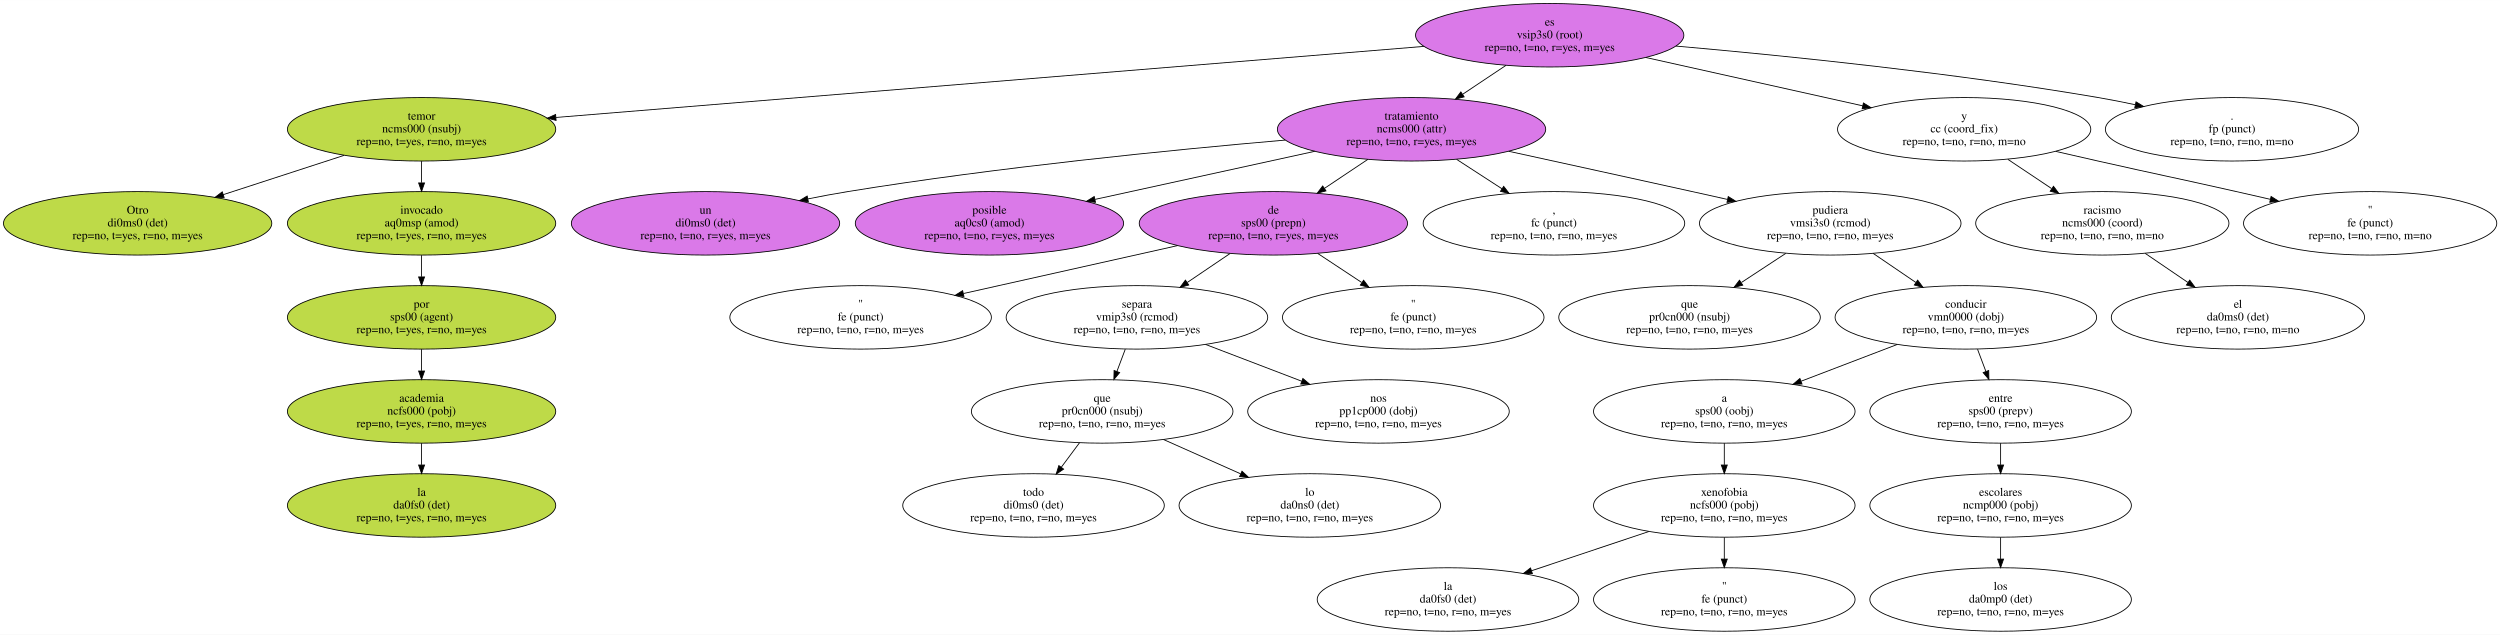
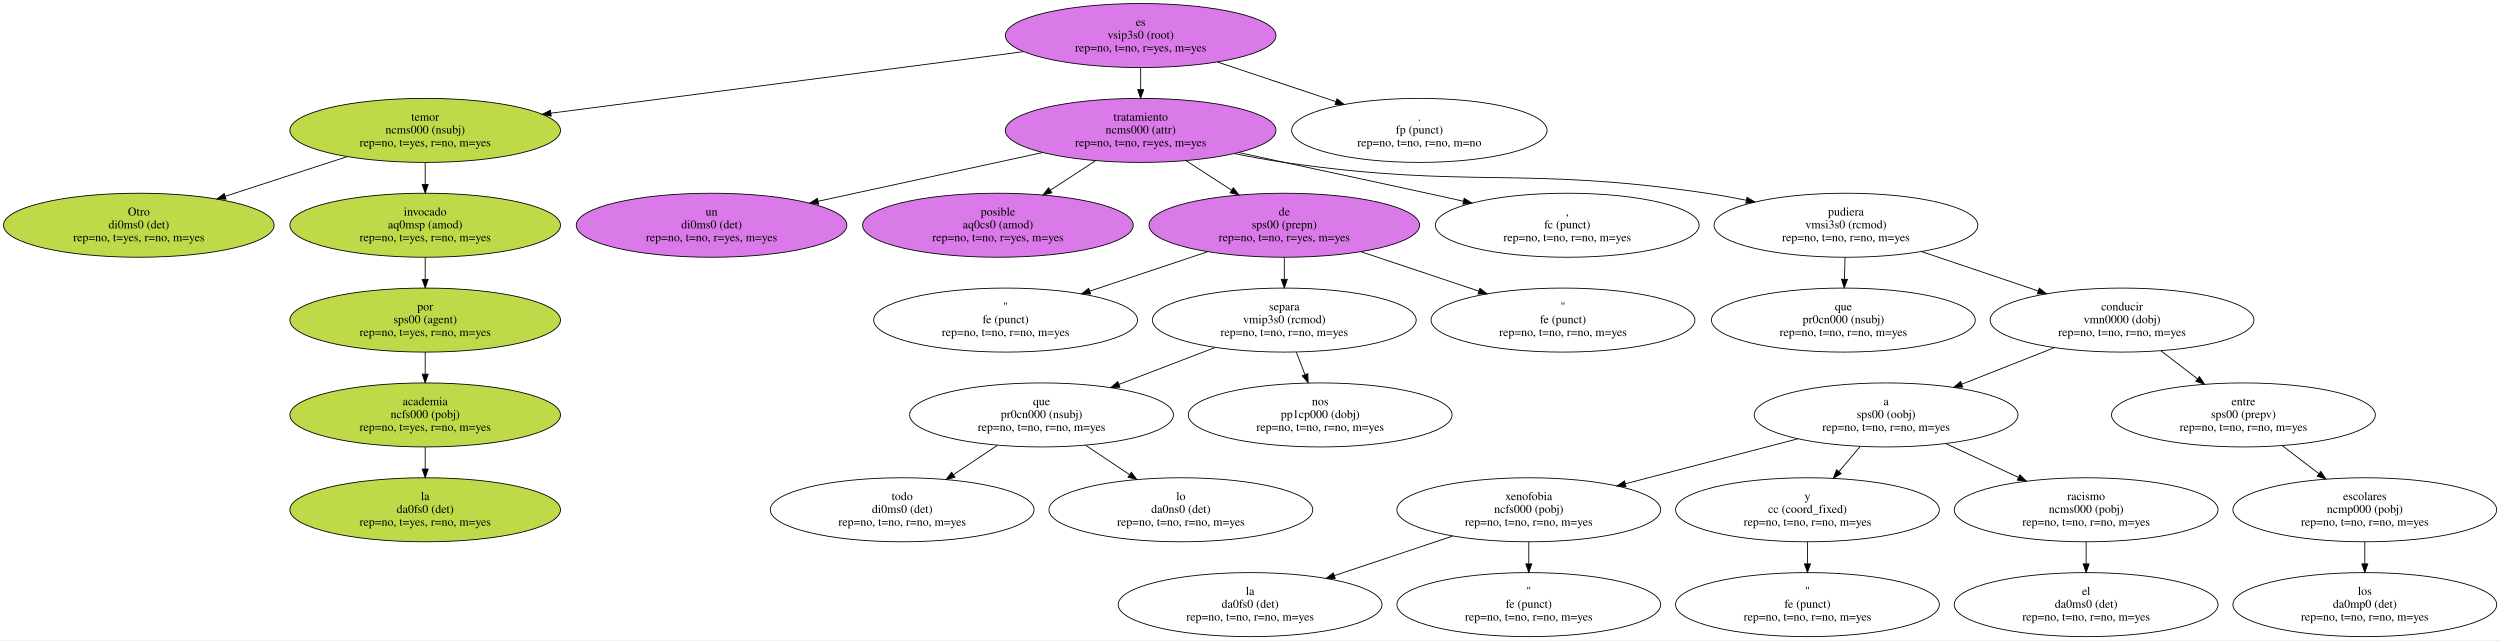
- <svg xmlns="http://www.w3.org/2000/svg" width="2950pt" height="749pt" viewBox="0.00 0.00 2949.59 748.67">
+ <svg xmlns="http://www.w3.org/2000/svg" width="2925pt" height="749pt" viewBox="0.00 0.00 2924.54 748.67">
  <g id="graph0" class="graph" transform="scale(1 1) rotate(0) translate(4 744.67)">
-     <polygon fill="white" stroke="transparent" points="-4,4 -4,-744.67 2945.59,-744.67 2945.59,4 -4,4" />
+     <polygon fill="white" stroke="transparent" points="-4,4 -4,-744.67 2920.54,-744.67 2920.54,4 -4,4" />
    <g id="node1" class="node">
-       <ellipse fill="#DA79E8" stroke="black" cx="1824.39" cy="-703.2" rx="158.28" ry="37.45" />
-       <text text-anchor="middle" x="1824.39" y="-714.5" font-family="Times,serif" font-size="14.00">es</text>
-       <text text-anchor="middle" x="1824.39" y="-699.5" font-family="Times,serif" font-size="14.00">vsip3s0 (root)</text>
-       <text text-anchor="middle" x="1824.39" y="-684.5" font-family="Times,serif" font-size="14.00">rep=no, t=no, r=yes, m=yes</text>
+       <ellipse fill="#DA79E8" stroke="black" cx="1330.39" cy="-703.2" rx="158.28" ry="37.45" />
+       <text text-anchor="middle" x="1330.39" y="-714.5" font-family="Times,serif" font-size="14.00">es</text>
+       <text text-anchor="middle" x="1330.39" y="-699.5" font-family="Times,serif" font-size="14.00">vsip3s0 (root)</text>
+       <text text-anchor="middle" x="1330.39" y="-684.5" font-family="Times,serif" font-size="14.00">rep=no, t=no, r=yes, m=yes</text>
    </g>
    <g id="node2" class="node">
      <ellipse fill="#BEDA48" stroke="black" cx="493.39" cy="-592.24" rx="158.28" ry="37.45" />
      <text text-anchor="middle" x="493.39" y="-603.54" font-family="Times,serif" font-size="14.00">temor</text>
      <text text-anchor="middle" x="493.39" y="-588.54" font-family="Times,serif" font-size="14.00">ncms000 (nsubj)</text>
      <text text-anchor="middle" x="493.39" y="-573.54" font-family="Times,serif" font-size="14.00">rep=no, t=yes, r=no, m=yes</text>
    </g>
    <g id="edge1" class="edge">
-       <path fill="none" stroke="black" d="M1675.9,-690.04C1423.17,-669.35 911.63,-627.48 652.1,-606.23" />
-       <polygon fill="black" stroke="black" points="652.09,-602.72 641.83,-605.39 651.52,-609.7 652.09,-602.72" />
+       <path fill="none" stroke="black" d="M1193.12,-684.33C1040.97,-664.52 796.54,-632.7 640.54,-612.4" />
+       <polygon fill="black" stroke="black" points="640.76,-608.9 630.4,-611.08 639.86,-615.84 640.76,-608.9" />
    </g>
    <g id="node3" class="node">
-       <ellipse fill="#DA79E8" stroke="black" cx="1661.39" cy="-592.24" rx="158.28" ry="37.45" />
-       <text text-anchor="middle" x="1661.39" y="-603.54" font-family="Times,serif" font-size="14.00">tratamiento</text>
-       <text text-anchor="middle" x="1661.39" y="-588.54" font-family="Times,serif" font-size="14.00">ncms000 (attr)</text>
-       <text text-anchor="middle" x="1661.39" y="-573.54" font-family="Times,serif" font-size="14.00">rep=no, t=no, r=yes, m=yes</text>
+       <ellipse fill="#DA79E8" stroke="black" cx="1330.39" cy="-592.24" rx="158.28" ry="37.45" />
+       <text text-anchor="middle" x="1330.39" y="-603.54" font-family="Times,serif" font-size="14.00">tratamiento</text>
+       <text text-anchor="middle" x="1330.39" y="-588.54" font-family="Times,serif" font-size="14.00">ncms000 (attr)</text>
+       <text text-anchor="middle" x="1330.39" y="-573.54" font-family="Times,serif" font-size="14.00">rep=no, t=no, r=yes, m=yes</text>
    </g>
    <g id="edge2" class="edge">
-       <path fill="none" stroke="black" d="M1772.82,-667.72C1756.62,-656.89 1738.58,-644.84 1721.82,-633.64" />
-       <polygon fill="black" stroke="black" points="1723.45,-630.51 1713.19,-627.87 1719.56,-636.33 1723.45,-630.51" />
+       <path fill="none" stroke="black" d="M1330.39,-665.61C1330.39,-657.44 1330.39,-648.66 1330.39,-640.13" />
+       <polygon fill="black" stroke="black" points="1333.89,-639.92 1330.39,-629.92 1326.89,-639.92 1333.89,-639.92" />
    </g>
    <g id="node4" class="node">
-       <ellipse fill="none" stroke="black" cx="2313.39" cy="-592.24" rx="149.4" ry="37.45" />
-       <text text-anchor="middle" x="2313.39" y="-603.54" font-family="Times,serif" font-size="14.00">y</text>
-       <text text-anchor="middle" x="2313.39" y="-588.54" font-family="Times,serif" font-size="14.00">cc (coord_fix)</text>
-       <text text-anchor="middle" x="2313.39" y="-573.54" font-family="Times,serif" font-size="14.00">rep=no, t=no, r=no, m=no</text>
+       <ellipse fill="none" stroke="black" cx="1656.39" cy="-592.24" rx="149.4" ry="37.45" />
+       <text text-anchor="middle" x="1656.39" y="-603.54" font-family="Times,serif" font-size="14.00">.</text>
+       <text text-anchor="middle" x="1656.39" y="-588.54" font-family="Times,serif" font-size="14.00">fp (punct)</text>
+       <text text-anchor="middle" x="1656.39" y="-573.54" font-family="Times,serif" font-size="14.00">rep=no, t=no, r=no, m=no</text>
    </g>
    <g id="edge3" class="edge">
-       <path fill="none" stroke="black" d="M1937.81,-676.93C2014.51,-659.84 2115.66,-637.3 2193.66,-619.92" />
-       <polygon fill="black" stroke="black" points="2194.54,-623.31 2203.54,-617.72 2193.01,-616.48 2194.54,-623.31" />
+       <path fill="none" stroke="black" d="M1420.34,-672.14C1463.35,-657.76 1514.93,-640.52 1558.89,-625.83" />
+       <polygon fill="black" stroke="black" points="1560.06,-629.13 1568.43,-622.64 1557.84,-622.49 1560.06,-629.13" />
    </g>
    <g id="node5" class="node">
-       <ellipse fill="none" stroke="black" cx="2629.39" cy="-592.24" rx="149.4" ry="37.45" />
-       <text text-anchor="middle" x="2629.39" y="-603.54" font-family="Times,serif" font-size="14.00">.</text>
-       <text text-anchor="middle" x="2629.39" y="-588.54" font-family="Times,serif" font-size="14.00">fp (punct)</text>
-       <text text-anchor="middle" x="2629.39" y="-573.54" font-family="Times,serif" font-size="14.00">rep=no, t=no, r=no, m=no</text>
-     </g>
-     <g id="edge4" class="edge">
-       <path fill="none" stroke="black" d="M1973.48,-690.41C2105.06,-678.85 2301.76,-658.7 2471.39,-629.72 2485.6,-627.29 2500.44,-624.38 2515.09,-621.27" />
-       <polygon fill="black" stroke="black" points="2516.16,-624.62 2525.2,-619.09 2514.69,-617.78 2516.16,-624.62" />
-     </g>
-     <g id="node6" class="node">
      <ellipse fill="#BEDA48" stroke="black" cx="158.39" cy="-481.29" rx="158.28" ry="37.45" />
      <text text-anchor="middle" x="158.39" y="-492.59" font-family="Times,serif" font-size="14.00">Otro</text>
      <text text-anchor="middle" x="158.39" y="-477.59" font-family="Times,serif" font-size="14.00">di0ms0 (det)</text>
      <text text-anchor="middle" x="158.39" y="-462.59" font-family="Times,serif" font-size="14.00">rep=no, t=yes, r=no, m=yes</text>
    </g>
-     <g id="edge5" class="edge">
+     <g id="edge4" class="edge">
      <path fill="none" stroke="black" d="M401.85,-561.47C357.72,-547.12 304.67,-529.86 259.36,-515.13" />
      <polygon fill="black" stroke="black" points="260.41,-511.79 249.82,-512.03 258.25,-518.45 260.41,-511.79" />
    </g>
-     <g id="node7" class="node">
+     <g id="node6" class="node">
      <ellipse fill="#BEDA48" stroke="black" cx="493.39" cy="-481.29" rx="158.28" ry="37.45" />
      <text text-anchor="middle" x="493.39" y="-492.59" font-family="Times,serif" font-size="14.00">invocado</text>
      <text text-anchor="middle" x="493.39" y="-477.59" font-family="Times,serif" font-size="14.00">aq0msp (amod)</text>
      <text text-anchor="middle" x="493.39" y="-462.59" font-family="Times,serif" font-size="14.00">rep=no, t=yes, r=no, m=yes</text>
    </g>
-     <g id="edge6" class="edge">
+     <g id="edge5" class="edge">
      <path fill="none" stroke="black" d="M493.39,-554.66C493.39,-546.49 493.39,-537.71 493.39,-529.18" />
      <polygon fill="black" stroke="black" points="496.89,-528.96 493.39,-518.96 489.89,-528.96 496.89,-528.96" />
    </g>
-     <g id="node11" class="node">
+     <g id="node10" class="node">
      <ellipse fill="#DA79E8" stroke="black" cx="828.39" cy="-481.29" rx="158.28" ry="37.45" />
      <text text-anchor="middle" x="828.39" y="-492.59" font-family="Times,serif" font-size="14.00">un</text>
      <text text-anchor="middle" x="828.39" y="-477.59" font-family="Times,serif" font-size="14.00">di0ms0 (det)</text>
      <text text-anchor="middle" x="828.39" y="-462.59" font-family="Times,serif" font-size="14.00">rep=no, t=no, r=yes, m=yes</text>
    </g>
-     <g id="edge10" class="edge">
-       <path fill="none" stroke="black" d="M1512.22,-579.51C1377.05,-567.8 1172.64,-547.42 996.39,-518.77 981.02,-516.27 964.94,-513.27 949.07,-510.09" />
-       <polygon fill="black" stroke="black" points="949.73,-506.65 939.23,-508.08 948.33,-513.51 949.73,-506.65" />
-     </g>
-     <g id="node12" class="node">
+     <g id="edge9" class="edge">
+       <path fill="none" stroke="black" d="M1215.62,-566.34C1151.18,-552.36 1069.31,-534.59 996.39,-518.77 982.41,-515.73 967.77,-512.55 953.22,-509.39" />
+       <polygon fill="black" stroke="black" points="953.68,-505.91 943.16,-507.21 952.19,-512.75 953.68,-505.91" />
+     </g>
+     <g id="node11" class="node">
      <ellipse fill="#DA79E8" stroke="black" cx="1163.39" cy="-481.29" rx="158.28" ry="37.45" />
      <text text-anchor="middle" x="1163.39" y="-492.59" font-family="Times,serif" font-size="14.00">posible</text>
      <text text-anchor="middle" x="1163.39" y="-477.59" font-family="Times,serif" font-size="14.00">aq0cs0 (amod)</text>
      <text text-anchor="middle" x="1163.39" y="-462.59" font-family="Times,serif" font-size="14.00">rep=no, t=no, r=yes, m=yes</text>
    </g>
-     <g id="edge11" class="edge">
-       <path fill="none" stroke="black" d="M1547.14,-566.25C1469.76,-549.32 1367.53,-526.95 1288.04,-509.56" />
-       <polygon fill="black" stroke="black" points="1288.49,-506.08 1277.97,-507.36 1286.99,-512.91 1288.49,-506.08" />
-     </g>
-     <g id="node13" class="node">
+     <g id="edge10" class="edge">
+       <path fill="none" stroke="black" d="M1277.55,-556.77C1260.72,-545.79 1241.95,-533.54 1224.58,-522.21" />
+       <polygon fill="black" stroke="black" points="1226.46,-519.26 1216.17,-516.73 1222.64,-525.12 1226.46,-519.26" />
+     </g>
+     <g id="node12" class="node">
      <ellipse fill="#DA79E8" stroke="black" cx="1498.39" cy="-481.29" rx="158.28" ry="37.45" />
      <text text-anchor="middle" x="1498.39" y="-492.59" font-family="Times,serif" font-size="14.00">de</text>
      <text text-anchor="middle" x="1498.39" y="-477.59" font-family="Times,serif" font-size="14.00">sps00 (prepn)</text>
      <text text-anchor="middle" x="1498.39" y="-462.59" font-family="Times,serif" font-size="14.00">rep=no, t=no, r=yes, m=yes</text>
    </g>
-     <g id="edge12" class="edge">
-       <path fill="none" stroke="black" d="M1609.82,-556.77C1593.62,-545.94 1575.58,-533.88 1558.82,-522.68" />
-       <polygon fill="black" stroke="black" points="1560.45,-519.56 1550.19,-516.91 1556.56,-525.38 1560.45,-519.56" />
-     </g>
-     <g id="node14" class="node">
+     <g id="edge11" class="edge">
+       <path fill="none" stroke="black" d="M1383.55,-556.77C1400.48,-545.79 1419.36,-533.54 1436.84,-522.21" />
+       <polygon fill="black" stroke="black" points="1438.81,-525.1 1445.29,-516.73 1435,-519.23 1438.81,-525.1" />
+     </g>
+     <g id="node13" class="node">
      <ellipse fill="none" stroke="black" cx="1829.39" cy="-481.29" rx="154.3" ry="37.45" />
      <text text-anchor="middle" x="1829.39" y="-492.59" font-family="Times,serif" font-size="14.00">,</text>
      <text text-anchor="middle" x="1829.39" y="-477.59" font-family="Times,serif" font-size="14.00">fc (punct)</text>
      <text text-anchor="middle" x="1829.39" y="-462.59" font-family="Times,serif" font-size="14.00">rep=no, t=no, r=no, m=yes</text>
    </g>
-     <g id="edge13" class="edge">
-       <path fill="none" stroke="black" d="M1714.55,-556.77C1731.57,-545.73 1750.55,-533.42 1768.1,-522.04" />
-       <polygon fill="black" stroke="black" points="1770.1,-524.92 1776.58,-516.54 1766.29,-519.04 1770.1,-524.92" />
-     </g>
-     <g id="node15" class="node">
+     <g id="edge12" class="edge">
+       <path fill="none" stroke="black" d="M1445.16,-566.3C1462.98,-562.43 1481.18,-558.49 1498.39,-554.77 1572.6,-538.71 1591.22,-535.01 1665.39,-518.77 1679.17,-515.75 1693.59,-512.57 1707.92,-509.4" />
+       <polygon fill="black" stroke="black" points="1708.81,-512.79 1717.82,-507.21 1707.3,-505.95 1708.81,-512.79" />
+     </g>
+     <g id="node14" class="node">
      <ellipse fill="none" stroke="black" cx="2155.39" cy="-481.29" rx="154.3" ry="37.45" />
      <text text-anchor="middle" x="2155.39" y="-492.59" font-family="Times,serif" font-size="14.00">pudiera</text>
      <text text-anchor="middle" x="2155.39" y="-477.59" font-family="Times,serif" font-size="14.00">vmsi3s0 (rcmod)</text>
      <text text-anchor="middle" x="2155.39" y="-462.59" font-family="Times,serif" font-size="14.00">rep=no, t=no, r=no, m=yes</text>
    </g>
-     <g id="edge14" class="edge">
-       <path fill="none" stroke="black" d="M1775.93,-566.3C1839.67,-552.38 1920.45,-534.69 1992.39,-518.77 2005.83,-515.79 2019.9,-512.66 2033.89,-509.55" />
-       <polygon fill="black" stroke="black" points="2035.05,-512.87 2044.05,-507.28 2033.53,-506.04 2035.05,-512.87" />
-     </g>
-     <g id="node32" class="node">
-       <ellipse fill="none" stroke="black" cx="2476.39" cy="-481.29" rx="149.4" ry="37.45" />
-       <text text-anchor="middle" x="2476.39" y="-492.59" font-family="Times,serif" font-size="14.00">racismo</text>
-       <text text-anchor="middle" x="2476.39" y="-477.59" font-family="Times,serif" font-size="14.00">ncms000 (coord)</text>
-       <text text-anchor="middle" x="2476.39" y="-462.59" font-family="Times,serif" font-size="14.00">rep=no, t=no, r=no, m=no</text>
-     </g>
-     <g id="edge31" class="edge">
-       <path fill="none" stroke="black" d="M2364.97,-556.77C2381.33,-545.83 2399.56,-533.65 2416.46,-522.35" />
-       <polygon fill="black" stroke="black" points="2418.78,-525.01 2425.15,-516.54 2414.89,-519.19 2418.78,-525.01" />
-     </g>
-     <g id="node33" class="node">
-       <ellipse fill="none" stroke="black" cx="2792.39" cy="-481.29" rx="149.4" ry="37.45" />
-       <text text-anchor="middle" x="2792.39" y="-492.59" font-family="Times,serif" font-size="14.00">"</text>
-       <text text-anchor="middle" x="2792.39" y="-477.59" font-family="Times,serif" font-size="14.00">fe (punct)</text>
-       <text text-anchor="middle" x="2792.39" y="-462.59" font-family="Times,serif" font-size="14.00">rep=no, t=no, r=no, m=no</text>
-     </g>
-     <g id="edge32" class="edge">
-       <path fill="none" stroke="black" d="M2421.3,-566.19C2438.06,-562.34 2455.19,-558.43 2471.39,-554.77 2543.76,-538.42 2562.02,-535.11 2634.39,-518.77 2647.43,-515.82 2661.06,-512.72 2674.63,-509.61" />
-       <polygon fill="black" stroke="black" points="2675.52,-512.99 2684.48,-507.35 2673.95,-506.17 2675.52,-512.99" />
-     </g>
-     <g id="node8" class="node">
+     <g id="edge13" class="edge">
+       <path fill="none" stroke="black" d="M1440.24,-565.07C1459.53,-561.14 1479.49,-557.49 1498.39,-554.77 1716.27,-523.33 1774.61,-550.89 1992.39,-518.77 2007.45,-516.54 2023.19,-513.7 2038.7,-510.58" />
+       <polygon fill="black" stroke="black" points="2039.75,-513.94 2048.84,-508.5 2038.34,-507.08 2039.75,-513.94" />
+     </g>
+     <g id="node7" class="node">
      <ellipse fill="#BEDA48" stroke="black" cx="493.39" cy="-370.34" rx="158.28" ry="37.45" />
      <text text-anchor="middle" x="493.39" y="-381.64" font-family="Times,serif" font-size="14.00">por</text>
      <text text-anchor="middle" x="493.39" y="-366.64" font-family="Times,serif" font-size="14.00">sps00 (agent)</text>
      <text text-anchor="middle" x="493.39" y="-351.64" font-family="Times,serif" font-size="14.00">rep=no, t=yes, r=no, m=yes</text>
    </g>
-     <g id="edge7" class="edge">
+     <g id="edge6" class="edge">
      <path fill="none" stroke="black" d="M493.39,-443.71C493.39,-435.53 493.39,-426.75 493.39,-418.23" />
      <polygon fill="black" stroke="black" points="496.89,-418.01 493.39,-408.01 489.89,-418.01 496.89,-418.01" />
    </g>
-     <g id="node9" class="node">
+     <g id="node8" class="node">
      <ellipse fill="#BEDA48" stroke="black" cx="493.39" cy="-259.38" rx="158.28" ry="37.45" />
      <text text-anchor="middle" x="493.39" y="-270.68" font-family="Times,serif" font-size="14.00">academia</text>
      <text text-anchor="middle" x="493.39" y="-255.68" font-family="Times,serif" font-size="14.00">ncfs000 (pobj)</text>
      <text text-anchor="middle" x="493.39" y="-240.68" font-family="Times,serif" font-size="14.00">rep=no, t=yes, r=no, m=yes</text>
    </g>
-     <g id="edge8" class="edge">
+     <g id="edge7" class="edge">
      <path fill="none" stroke="black" d="M493.39,-332.75C493.39,-324.58 493.39,-315.8 493.39,-307.27" />
      <polygon fill="black" stroke="black" points="496.89,-307.06 493.39,-297.06 489.89,-307.06 496.89,-307.06" />
    </g>
-     <g id="node10" class="node">
+     <g id="node9" class="node">
      <ellipse fill="#BEDA48" stroke="black" cx="493.39" cy="-148.43" rx="158.28" ry="37.45" />
      <text text-anchor="middle" x="493.39" y="-159.73" font-family="Times,serif" font-size="14.00">la</text>
      <text text-anchor="middle" x="493.39" y="-144.73" font-family="Times,serif" font-size="14.00">da0fs0 (det)</text>
      <text text-anchor="middle" x="493.39" y="-129.73" font-family="Times,serif" font-size="14.00">rep=no, t=yes, r=no, m=yes</text>
    </g>
-     <g id="edge9" class="edge">
+     <g id="edge8" class="edge">
      <path fill="none" stroke="black" d="M493.39,-221.8C493.39,-213.63 493.39,-204.85 493.39,-196.32" />
      <polygon fill="black" stroke="black" points="496.89,-196.1 493.39,-186.1 489.89,-196.1 496.89,-196.1" />
    </g>
+     <g id="node15" class="node">
+       <ellipse fill="none" stroke="black" cx="1172.39" cy="-370.34" rx="154.3" ry="37.45" />
+       <text text-anchor="middle" x="1172.39" y="-381.64" font-family="Times,serif" font-size="14.00">"</text>
+       <text text-anchor="middle" x="1172.39" y="-366.64" font-family="Times,serif" font-size="14.00">fe (punct)</text>
+       <text text-anchor="middle" x="1172.39" y="-351.64" font-family="Times,serif" font-size="14.00">rep=no, t=no, r=no, m=yes</text>
+     </g>
+     <g id="edge14" class="edge">
+       <path fill="none" stroke="black" d="M1408.45,-450.23C1365.69,-435.94 1314.48,-418.83 1270.71,-404.19" />
+       <polygon fill="black" stroke="black" points="1271.79,-400.87 1261.2,-401.02 1269.57,-407.51 1271.79,-400.87" />
+     </g>
    <g id="node16" class="node">
-       <ellipse fill="none" stroke="black" cx="1011.39" cy="-370.34" rx="154.3" ry="37.45" />
-       <text text-anchor="middle" x="1011.39" y="-381.64" font-family="Times,serif" font-size="14.00">"</text>
-       <text text-anchor="middle" x="1011.39" y="-366.64" font-family="Times,serif" font-size="14.00">fe (punct)</text>
-       <text text-anchor="middle" x="1011.39" y="-351.64" font-family="Times,serif" font-size="14.00">rep=no, t=no, r=no, m=yes</text>
+       <ellipse fill="none" stroke="black" cx="1498.39" cy="-370.34" rx="154.3" ry="37.45" />
+       <text text-anchor="middle" x="1498.39" y="-381.64" font-family="Times,serif" font-size="14.00">separa</text>
+       <text text-anchor="middle" x="1498.39" y="-366.64" font-family="Times,serif" font-size="14.00">vmip3s0 (rcmod)</text>
+       <text text-anchor="middle" x="1498.39" y="-351.64" font-family="Times,serif" font-size="14.00">rep=no, t=no, r=no, m=yes</text>
    </g>
    <g id="edge15" class="edge">
-       <path fill="none" stroke="black" d="M1385.18,-454.97C1322.97,-441.05 1244.42,-423.48 1174.39,-407.81 1160.96,-404.81 1146.9,-401.66 1132.91,-398.53" />
-       <polygon fill="black" stroke="black" points="1133.27,-395.03 1122.75,-396.26 1131.74,-401.86 1133.27,-395.03" />
+       <path fill="none" stroke="black" d="M1498.39,-443.71C1498.39,-435.53 1498.39,-426.75 1498.39,-418.23" />
+       <polygon fill="black" stroke="black" points="1501.89,-418.01 1498.39,-408.01 1494.89,-418.01 1501.89,-418.01" />
    </g>
    <g id="node17" class="node">
-       <ellipse fill="none" stroke="black" cx="1337.39" cy="-370.34" rx="154.3" ry="37.45" />
-       <text text-anchor="middle" x="1337.39" y="-381.64" font-family="Times,serif" font-size="14.00">separa</text>
-       <text text-anchor="middle" x="1337.39" y="-366.64" font-family="Times,serif" font-size="14.00">vmip3s0 (rcmod)</text>
-       <text text-anchor="middle" x="1337.39" y="-351.64" font-family="Times,serif" font-size="14.00">rep=no, t=no, r=no, m=yes</text>
+       <ellipse fill="none" stroke="black" cx="1824.39" cy="-370.34" rx="154.3" ry="37.45" />
+       <text text-anchor="middle" x="1824.39" y="-381.64" font-family="Times,serif" font-size="14.00">"</text>
+       <text text-anchor="middle" x="1824.39" y="-366.64" font-family="Times,serif" font-size="14.00">fe (punct)</text>
+       <text text-anchor="middle" x="1824.39" y="-351.64" font-family="Times,serif" font-size="14.00">rep=no, t=no, r=no, m=yes</text>
    </g>
    <g id="edge16" class="edge">
-       <path fill="none" stroke="black" d="M1447.01,-445.52C1431.02,-434.7 1413.26,-422.68 1396.78,-411.52" />
-       <polygon fill="black" stroke="black" points="1398.53,-408.49 1388.29,-405.78 1394.61,-414.28 1398.53,-408.49" />
+       <path fill="none" stroke="black" d="M1588.34,-450.23C1631.09,-435.94 1682.3,-418.83 1726.08,-404.19" />
+       <polygon fill="black" stroke="black" points="1727.21,-407.51 1735.59,-401.02 1724.99,-400.87 1727.21,-407.51" />
+     </g>
+     <g id="node22" class="node">
+       <ellipse fill="none" stroke="black" cx="2152.39" cy="-370.34" rx="154.3" ry="37.45" />
+       <text text-anchor="middle" x="2152.39" y="-381.64" font-family="Times,serif" font-size="14.00">que</text>
+       <text text-anchor="middle" x="2152.39" y="-366.64" font-family="Times,serif" font-size="14.00">pr0cn000 (nsubj)</text>
+       <text text-anchor="middle" x="2152.39" y="-351.64" font-family="Times,serif" font-size="14.00">rep=no, t=no, r=no, m=yes</text>
+     </g>
+     <g id="edge21" class="edge">
+       <path fill="none" stroke="black" d="M2154.38,-443.71C2154.16,-435.53 2153.92,-426.75 2153.68,-418.23" />
+       <polygon fill="black" stroke="black" points="2157.18,-417.91 2153.4,-408.01 2150.18,-418.1 2157.18,-417.91" />
+     </g>
+     <g id="node23" class="node">
+       <ellipse fill="none" stroke="black" cx="2478.39" cy="-370.34" rx="154.3" ry="37.45" />
+       <text text-anchor="middle" x="2478.39" y="-381.64" font-family="Times,serif" font-size="14.00">conducir</text>
+       <text text-anchor="middle" x="2478.39" y="-366.64" font-family="Times,serif" font-size="14.00">vmn0000 (dobj)</text>
+       <text text-anchor="middle" x="2478.39" y="-351.64" font-family="Times,serif" font-size="14.00">rep=no, t=no, r=no, m=yes</text>
+     </g>
+     <g id="edge22" class="edge">
+       <path fill="none" stroke="black" d="M2243.65,-450.52C2285.94,-436.25 2336.72,-419.12 2380.22,-404.45" />
+       <polygon fill="black" stroke="black" points="2381.6,-407.68 2389.96,-401.17 2379.36,-401.05 2381.6,-407.68" />
    </g>
    <g id="node18" class="node">
-       <ellipse fill="none" stroke="black" cx="1663.39" cy="-370.34" rx="154.3" ry="37.45" />
-       <text text-anchor="middle" x="1663.39" y="-381.64" font-family="Times,serif" font-size="14.00">"</text>
-       <text text-anchor="middle" x="1663.39" y="-366.64" font-family="Times,serif" font-size="14.00">fe (punct)</text>
-       <text text-anchor="middle" x="1663.39" y="-351.64" font-family="Times,serif" font-size="14.00">rep=no, t=no, r=no, m=yes</text>
+       <ellipse fill="none" stroke="black" cx="1214.39" cy="-259.38" rx="154.3" ry="37.45" />
+       <text text-anchor="middle" x="1214.39" y="-270.68" font-family="Times,serif" font-size="14.00">que</text>
+       <text text-anchor="middle" x="1214.39" y="-255.68" font-family="Times,serif" font-size="14.00">pr0cn000 (nsubj)</text>
+       <text text-anchor="middle" x="1214.39" y="-240.68" font-family="Times,serif" font-size="14.00">rep=no, t=no, r=no, m=yes</text>
    </g>
    <g id="edge17" class="edge">
-       <path fill="none" stroke="black" d="M1550.6,-445.82C1567.08,-434.93 1585.44,-422.81 1602.47,-411.56" />
-       <polygon fill="black" stroke="black" points="1604.83,-414.2 1611.24,-405.77 1600.97,-408.36 1604.83,-414.2" />
-     </g>
-     <g id="node23" class="node">
-       <ellipse fill="none" stroke="black" cx="1989.39" cy="-370.34" rx="154.3" ry="37.45" />
-       <text text-anchor="middle" x="1989.39" y="-381.64" font-family="Times,serif" font-size="14.00">que</text>
-       <text text-anchor="middle" x="1989.39" y="-366.64" font-family="Times,serif" font-size="14.00">pr0cn000 (nsubj)</text>
-       <text text-anchor="middle" x="1989.39" y="-351.64" font-family="Times,serif" font-size="14.00">rep=no, t=no, r=no, m=yes</text>
-     </g>
-     <g id="edge22" class="edge">
-       <path fill="none" stroke="black" d="M2102.87,-445.82C2086.29,-434.93 2067.82,-422.81 2050.68,-411.56" />
-       <polygon fill="black" stroke="black" points="2052.14,-408.33 2041.86,-405.77 2048.3,-414.19 2052.14,-408.33" />
+       <path fill="none" stroke="black" d="M1417.39,-338.26C1382.32,-324.81 1341.13,-309 1305.05,-295.16" />
+       <polygon fill="black" stroke="black" points="1306.09,-291.81 1295.5,-291.5 1303.59,-298.35 1306.09,-291.81" />
+     </g>
+     <g id="node19" class="node">
+       <ellipse fill="none" stroke="black" cx="1540.39" cy="-259.38" rx="154.3" ry="37.45" />
+       <text text-anchor="middle" x="1540.39" y="-270.68" font-family="Times,serif" font-size="14.00">nos</text>
+       <text text-anchor="middle" x="1540.39" y="-255.68" font-family="Times,serif" font-size="14.00">pp1cp000 (dobj)</text>
+       <text text-anchor="middle" x="1540.39" y="-240.68" font-family="Times,serif" font-size="14.00">rep=no, t=no, r=no, m=yes</text>
+     </g>
+     <g id="edge18" class="edge">
+       <path fill="none" stroke="black" d="M1512.49,-332.75C1515.75,-324.31 1519.25,-315.22 1522.64,-306.43" />
+       <polygon fill="black" stroke="black" points="1525.92,-307.64 1526.26,-297.06 1519.39,-305.13 1525.92,-307.64" />
+     </g>
+     <g id="node20" class="node">
+       <ellipse fill="none" stroke="black" cx="1051.39" cy="-148.43" rx="154.3" ry="37.45" />
+       <text text-anchor="middle" x="1051.39" y="-159.73" font-family="Times,serif" font-size="14.00">todo</text>
+       <text text-anchor="middle" x="1051.39" y="-144.73" font-family="Times,serif" font-size="14.00">di0ms0 (det)</text>
+       <text text-anchor="middle" x="1051.39" y="-129.73" font-family="Times,serif" font-size="14.00">rep=no, t=no, r=no, m=yes</text>
+     </g>
+     <g id="edge19" class="edge">
+       <path fill="none" stroke="black" d="M1162.82,-223.91C1146.54,-213.03 1128.4,-200.91 1111.57,-189.66" />
+       <polygon fill="black" stroke="black" points="1113.17,-186.51 1102.91,-183.87 1109.28,-192.33 1113.17,-186.51" />
+     </g>
+     <g id="node21" class="node">
+       <ellipse fill="none" stroke="black" cx="1377.39" cy="-148.43" rx="154.3" ry="37.45" />
+       <text text-anchor="middle" x="1377.39" y="-159.73" font-family="Times,serif" font-size="14.00">lo</text>
+       <text text-anchor="middle" x="1377.39" y="-144.73" font-family="Times,serif" font-size="14.00">da0ns0 (det)</text>
+       <text text-anchor="middle" x="1377.39" y="-129.73" font-family="Times,serif" font-size="14.00">rep=no, t=no, r=no, m=yes</text>
+     </g>
+     <g id="edge20" class="edge">
+       <path fill="none" stroke="black" d="M1265.97,-223.91C1282.25,-213.03 1300.38,-200.91 1317.21,-189.66" />
+       <polygon fill="black" stroke="black" points="1319.5,-192.33 1325.87,-183.87 1315.61,-186.51 1319.5,-192.33" />
    </g>
    <g id="node24" class="node">
-       <ellipse fill="none" stroke="black" cx="2315.39" cy="-370.34" rx="154.3" ry="37.45" />
-       <text text-anchor="middle" x="2315.39" y="-381.64" font-family="Times,serif" font-size="14.00">conducir</text>
-       <text text-anchor="middle" x="2315.39" y="-366.64" font-family="Times,serif" font-size="14.00">vmn0000 (dobj)</text>
-       <text text-anchor="middle" x="2315.39" y="-351.64" font-family="Times,serif" font-size="14.00">rep=no, t=no, r=no, m=yes</text>
+       <ellipse fill="none" stroke="black" cx="2202.39" cy="-259.38" rx="154.3" ry="37.45" />
+       <text text-anchor="middle" x="2202.39" y="-270.68" font-family="Times,serif" font-size="14.00">a</text>
+       <text text-anchor="middle" x="2202.39" y="-255.68" font-family="Times,serif" font-size="14.00">sps00 (oobj)</text>
+       <text text-anchor="middle" x="2202.39" y="-240.68" font-family="Times,serif" font-size="14.00">rep=no, t=no, r=no, m=yes</text>
    </g>
    <g id="edge23" class="edge">
-       <path fill="none" stroke="black" d="M2206.02,-445.82C2222,-434.93 2239.8,-422.81 2256.32,-411.56" />
-       <polygon fill="black" stroke="black" points="2258.53,-414.29 2264.82,-405.77 2254.59,-408.51 2258.53,-414.29" />
-     </g>
-     <g id="node19" class="node">
-       <ellipse fill="none" stroke="black" cx="1296.39" cy="-259.38" rx="154.3" ry="37.45" />
-       <text text-anchor="middle" x="1296.39" y="-270.68" font-family="Times,serif" font-size="14.00">que</text>
-       <text text-anchor="middle" x="1296.39" y="-255.68" font-family="Times,serif" font-size="14.00">pr0cn000 (nsubj)</text>
-       <text text-anchor="middle" x="1296.39" y="-240.68" font-family="Times,serif" font-size="14.00">rep=no, t=no, r=no, m=yes</text>
-     </g>
-     <g id="edge18" class="edge">
-       <path fill="none" stroke="black" d="M1323.63,-332.75C1320.45,-324.31 1317.03,-315.22 1313.72,-306.43" />
-       <polygon fill="black" stroke="black" points="1316.99,-305.18 1310.19,-297.06 1310.44,-307.65 1316.99,-305.18" />
-     </g>
-     <g id="node20" class="node">
-       <ellipse fill="none" stroke="black" cx="1622.39" cy="-259.38" rx="154.3" ry="37.45" />
-       <text text-anchor="middle" x="1622.39" y="-270.68" font-family="Times,serif" font-size="14.00">nos</text>
-       <text text-anchor="middle" x="1622.39" y="-255.68" font-family="Times,serif" font-size="14.00">pp1cp000 (dobj)</text>
-       <text text-anchor="middle" x="1622.39" y="-240.68" font-family="Times,serif" font-size="14.00">rep=no, t=no, r=no, m=yes</text>
-     </g>
-     <g id="edge19" class="edge">
-       <path fill="none" stroke="black" d="M1418.3,-338.41C1453.65,-324.89 1495.26,-308.98 1531.66,-295.07" />
-       <polygon fill="black" stroke="black" points="1533.19,-298.23 1541.28,-291.39 1530.69,-291.69 1533.19,-298.23" />
-     </g>
-     <g id="node21" class="node">
-       <ellipse fill="none" stroke="black" cx="1215.39" cy="-148.43" rx="154.3" ry="37.45" />
-       <text text-anchor="middle" x="1215.39" y="-159.73" font-family="Times,serif" font-size="14.00">todo</text>
-       <text text-anchor="middle" x="1215.39" y="-144.73" font-family="Times,serif" font-size="14.00">di0ms0 (det)</text>
-       <text text-anchor="middle" x="1215.39" y="-129.73" font-family="Times,serif" font-size="14.00">rep=no, t=no, r=no, m=yes</text>
-     </g>
-     <g id="edge20" class="edge">
-       <path fill="none" stroke="black" d="M1269.65,-222.41C1262.8,-213.2 1255.36,-203.2 1248.25,-193.63" />
-       <polygon fill="black" stroke="black" points="1250.89,-191.31 1242.11,-185.37 1245.27,-195.48 1250.89,-191.31" />
-     </g>
-     <g id="node22" class="node">
-       <ellipse fill="none" stroke="black" cx="1541.39" cy="-148.43" rx="154.3" ry="37.45" />
-       <text text-anchor="middle" x="1541.39" y="-159.73" font-family="Times,serif" font-size="14.00">lo</text>
-       <text text-anchor="middle" x="1541.39" y="-144.73" font-family="Times,serif" font-size="14.00">da0ns0 (det)</text>
-       <text text-anchor="middle" x="1541.39" y="-129.73" font-family="Times,serif" font-size="14.00">rep=no, t=no, r=no, m=yes</text>
-     </g>
-     <g id="edge21" class="edge">
-       <path fill="none" stroke="black" d="M1368.91,-226.14C1397.43,-213.45 1430.31,-198.83 1459.67,-185.77" />
-       <polygon fill="black" stroke="black" points="1461.35,-188.86 1469.06,-181.59 1458.5,-182.46 1461.35,-188.86" />
+       <path fill="none" stroke="black" d="M2399.3,-338.11C2365.52,-324.78 2325.94,-309.16 2291.17,-295.43" />
+       <polygon fill="black" stroke="black" points="2292.08,-292.03 2281.49,-291.61 2289.51,-298.54 2292.08,-292.03" />
    </g>
    <g id="node25" class="node">
-       <ellipse fill="none" stroke="black" cx="2030.39" cy="-259.38" rx="154.3" ry="37.45" />
-       <text text-anchor="middle" x="2030.39" y="-270.68" font-family="Times,serif" font-size="14.00">a</text>
-       <text text-anchor="middle" x="2030.39" y="-255.68" font-family="Times,serif" font-size="14.00">sps00 (oobj)</text>
-       <text text-anchor="middle" x="2030.39" y="-240.68" font-family="Times,serif" font-size="14.00">rep=no, t=no, r=no, m=yes</text>
+       <ellipse fill="none" stroke="black" cx="2620.39" cy="-259.38" rx="154.3" ry="37.45" />
+       <text text-anchor="middle" x="2620.39" y="-270.68" font-family="Times,serif" font-size="14.00">entre</text>
+       <text text-anchor="middle" x="2620.39" y="-255.68" font-family="Times,serif" font-size="14.00">sps00 (prepv)</text>
+       <text text-anchor="middle" x="2620.39" y="-240.68" font-family="Times,serif" font-size="14.00">rep=no, t=no, r=no, m=yes</text>
    </g>
    <g id="edge24" class="edge">
-       <path fill="none" stroke="black" d="M2234.48,-338.41C2199.13,-324.89 2157.52,-308.98 2121.13,-295.07" />
-       <polygon fill="black" stroke="black" points="2122.09,-291.69 2111.5,-291.39 2119.59,-298.23 2122.09,-291.69" />
+       <path fill="none" stroke="black" d="M2524.1,-334.26C2537.66,-323.86 2552.63,-312.38 2566.64,-301.62" />
+       <polygon fill="black" stroke="black" points="2568.96,-304.26 2574.77,-295.39 2564.7,-298.7 2568.96,-304.26" />
    </g>
    <g id="node26" class="node">
-       <ellipse fill="none" stroke="black" cx="2356.39" cy="-259.38" rx="154.3" ry="37.45" />
-       <text text-anchor="middle" x="2356.39" y="-270.68" font-family="Times,serif" font-size="14.00">entre</text>
-       <text text-anchor="middle" x="2356.39" y="-255.68" font-family="Times,serif" font-size="14.00">sps00 (prepv)</text>
-       <text text-anchor="middle" x="2356.39" y="-240.68" font-family="Times,serif" font-size="14.00">rep=no, t=no, r=no, m=yes</text>
+       <ellipse fill="none" stroke="black" cx="1784.39" cy="-148.43" rx="154.3" ry="37.45" />
+       <text text-anchor="middle" x="1784.39" y="-159.73" font-family="Times,serif" font-size="14.00">xenofobia</text>
+       <text text-anchor="middle" x="1784.39" y="-144.73" font-family="Times,serif" font-size="14.00">ncfs000 (pobj)</text>
+       <text text-anchor="middle" x="1784.39" y="-129.73" font-family="Times,serif" font-size="14.00">rep=no, t=no, r=no, m=yes</text>
    </g>
    <g id="edge25" class="edge">
-       <path fill="none" stroke="black" d="M2329.16,-332.75C2332.34,-324.31 2335.76,-315.22 2339.06,-306.43" />
-       <polygon fill="black" stroke="black" points="2342.35,-307.65 2342.59,-297.06 2335.79,-305.18 2342.35,-307.65" />
+       <path fill="none" stroke="black" d="M2099.07,-231.45C2037.91,-215.51 1960.37,-195.3 1897.56,-178.93" />
+       <polygon fill="black" stroke="black" points="1898.17,-175.47 1887.62,-176.34 1896.41,-182.24 1898.17,-175.47" />
    </g>
    <g id="node27" class="node">
-       <ellipse fill="none" stroke="black" cx="2030.39" cy="-148.43" rx="154.3" ry="37.45" />
-       <text text-anchor="middle" x="2030.39" y="-159.73" font-family="Times,serif" font-size="14.00">xenofobia</text>
-       <text text-anchor="middle" x="2030.39" y="-144.73" font-family="Times,serif" font-size="14.00">ncfs000 (pobj)</text>
-       <text text-anchor="middle" x="2030.39" y="-129.73" font-family="Times,serif" font-size="14.00">rep=no, t=no, r=no, m=yes</text>
+       <ellipse fill="none" stroke="black" cx="2110.39" cy="-148.43" rx="154.3" ry="37.45" />
+       <text text-anchor="middle" x="2110.39" y="-159.73" font-family="Times,serif" font-size="14.00">y</text>
+       <text text-anchor="middle" x="2110.39" y="-144.73" font-family="Times,serif" font-size="14.00">cc (coord_fixed)</text>
+       <text text-anchor="middle" x="2110.39" y="-129.73" font-family="Times,serif" font-size="14.00">rep=no, t=no, r=no, m=yes</text>
    </g>
    <g id="edge26" class="edge">
-       <path fill="none" stroke="black" d="M2030.39,-221.8C2030.39,-213.63 2030.39,-204.85 2030.39,-196.32" />
-       <polygon fill="black" stroke="black" points="2033.89,-196.1 2030.39,-186.1 2026.89,-196.1 2033.89,-196.1" />
+       <path fill="none" stroke="black" d="M2172.01,-222.41C2164.08,-213.02 2155.45,-202.79 2147.23,-193.05" />
+       <polygon fill="black" stroke="black" points="2149.87,-190.75 2140.74,-185.37 2144.52,-195.27 2149.87,-190.75" />
+     </g>
+     <g id="node28" class="node">
+       <ellipse fill="none" stroke="black" cx="2436.39" cy="-148.43" rx="154.3" ry="37.45" />
+       <text text-anchor="middle" x="2436.39" y="-159.73" font-family="Times,serif" font-size="14.00">racismo</text>
+       <text text-anchor="middle" x="2436.39" y="-144.73" font-family="Times,serif" font-size="14.00">ncms000 (pobj)</text>
+       <text text-anchor="middle" x="2436.39" y="-129.73" font-family="Times,serif" font-size="14.00">rep=no, t=no, r=no, m=yes</text>
+     </g>
+     <g id="edge27" class="edge">
+       <path fill="none" stroke="black" d="M2272.28,-225.84C2299.02,-213.39 2329.7,-199.11 2357.25,-186.28" />
+       <polygon fill="black" stroke="black" points="2358.87,-189.39 2366.46,-181.99 2355.91,-183.04 2358.87,-189.39" />
+     </g>
+     <g id="node33" class="node">
+       <ellipse fill="none" stroke="black" cx="2762.39" cy="-148.43" rx="154.3" ry="37.45" />
+       <text text-anchor="middle" x="2762.39" y="-159.73" font-family="Times,serif" font-size="14.00">escolares</text>
+       <text text-anchor="middle" x="2762.39" y="-144.73" font-family="Times,serif" font-size="14.00">ncmp000 (pobj)</text>
+       <text text-anchor="middle" x="2762.39" y="-129.73" font-family="Times,serif" font-size="14.00">rep=no, t=no, r=no, m=yes</text>
+     </g>
+     <g id="edge32" class="edge">
+       <path fill="none" stroke="black" d="M2666.1,-223.31C2679.66,-212.91 2694.63,-201.42 2708.64,-190.67" />
+       <polygon fill="black" stroke="black" points="2710.96,-193.3 2716.77,-184.44 2706.7,-187.75 2710.96,-193.3" />
+     </g>
+     <g id="node29" class="node">
+       <ellipse fill="none" stroke="black" cx="1458.39" cy="-37.48" rx="154.3" ry="37.45" />
+       <text text-anchor="middle" x="1458.39" y="-48.78" font-family="Times,serif" font-size="14.00">la</text>
+       <text text-anchor="middle" x="1458.39" y="-33.78" font-family="Times,serif" font-size="14.00">da0fs0 (det)</text>
+       <text text-anchor="middle" x="1458.39" y="-18.78" font-family="Times,serif" font-size="14.00">rep=no, t=no, r=no, m=yes</text>
+     </g>
+     <g id="edge28" class="edge">
+       <path fill="none" stroke="black" d="M1695.31,-117.66C1652.46,-103.34 1600.95,-86.12 1556.93,-71.41" />
+       <polygon fill="black" stroke="black" points="1557.96,-68.06 1547.37,-68.21 1555.74,-74.7 1557.96,-68.06" />
    </g>
    <g id="node30" class="node">
-       <ellipse fill="none" stroke="black" cx="2356.39" cy="-148.43" rx="154.3" ry="37.45" />
-       <text text-anchor="middle" x="2356.39" y="-159.73" font-family="Times,serif" font-size="14.00">escolares</text>
-       <text text-anchor="middle" x="2356.39" y="-144.73" font-family="Times,serif" font-size="14.00">ncmp000 (pobj)</text>
-       <text text-anchor="middle" x="2356.39" y="-129.73" font-family="Times,serif" font-size="14.00">rep=no, t=no, r=no, m=yes</text>
+       <ellipse fill="none" stroke="black" cx="1784.39" cy="-37.48" rx="154.3" ry="37.45" />
+       <text text-anchor="middle" x="1784.39" y="-48.78" font-family="Times,serif" font-size="14.00">"</text>
+       <text text-anchor="middle" x="1784.39" y="-33.78" font-family="Times,serif" font-size="14.00">fe (punct)</text>
+       <text text-anchor="middle" x="1784.39" y="-18.78" font-family="Times,serif" font-size="14.00">rep=no, t=no, r=no, m=yes</text>
    </g>
    <g id="edge29" class="edge">
-       <path fill="none" stroke="black" d="M2356.39,-221.8C2356.39,-213.63 2356.39,-204.85 2356.39,-196.32" />
-       <polygon fill="black" stroke="black" points="2359.89,-196.1 2356.39,-186.1 2352.89,-196.1 2359.89,-196.1" />
-     </g>
-     <g id="node28" class="node">
-       <ellipse fill="none" stroke="black" cx="1704.39" cy="-37.48" rx="154.3" ry="37.45" />
-       <text text-anchor="middle" x="1704.39" y="-48.78" font-family="Times,serif" font-size="14.00">la</text>
-       <text text-anchor="middle" x="1704.39" y="-33.78" font-family="Times,serif" font-size="14.00">da0fs0 (det)</text>
-       <text text-anchor="middle" x="1704.39" y="-18.78" font-family="Times,serif" font-size="14.00">rep=no, t=no, r=no, m=yes</text>
-     </g>
-     <g id="edge27" class="edge">
-       <path fill="none" stroke="black" d="M1941.31,-117.66C1898.46,-103.34 1846.95,-86.12 1802.93,-71.41" />
-       <polygon fill="black" stroke="black" points="1803.96,-68.06 1793.37,-68.21 1801.74,-74.7 1803.96,-68.06" />
-     </g>
-     <g id="node29" class="node">
-       <ellipse fill="none" stroke="black" cx="2030.39" cy="-37.48" rx="154.3" ry="37.45" />
-       <text text-anchor="middle" x="2030.39" y="-48.78" font-family="Times,serif" font-size="14.00">"</text>
-       <text text-anchor="middle" x="2030.39" y="-33.78" font-family="Times,serif" font-size="14.00">fe (punct)</text>
-       <text text-anchor="middle" x="2030.39" y="-18.78" font-family="Times,serif" font-size="14.00">rep=no, t=no, r=no, m=yes</text>
-     </g>
-     <g id="edge28" class="edge">
-       <path fill="none" stroke="black" d="M2030.39,-110.85C2030.39,-102.67 2030.39,-93.89 2030.39,-85.37" />
-       <polygon fill="black" stroke="black" points="2033.89,-85.15 2030.39,-75.15 2026.89,-85.15 2033.89,-85.15" />
+       <path fill="none" stroke="black" d="M1784.39,-110.85C1784.39,-102.67 1784.39,-93.89 1784.39,-85.37" />
+       <polygon fill="black" stroke="black" points="1787.89,-85.15 1784.39,-75.15 1780.89,-85.15 1787.89,-85.15" />
    </g>
    <g id="node31" class="node">
-       <ellipse fill="none" stroke="black" cx="2356.39" cy="-37.48" rx="154.3" ry="37.45" />
-       <text text-anchor="middle" x="2356.39" y="-48.78" font-family="Times,serif" font-size="14.00">los</text>
-       <text text-anchor="middle" x="2356.39" y="-33.78" font-family="Times,serif" font-size="14.00">da0mp0 (det)</text>
-       <text text-anchor="middle" x="2356.39" y="-18.78" font-family="Times,serif" font-size="14.00">rep=no, t=no, r=no, m=yes</text>
+       <ellipse fill="none" stroke="black" cx="2110.39" cy="-37.48" rx="154.3" ry="37.45" />
+       <text text-anchor="middle" x="2110.39" y="-48.78" font-family="Times,serif" font-size="14.00">"</text>
+       <text text-anchor="middle" x="2110.39" y="-33.78" font-family="Times,serif" font-size="14.00">fe (punct)</text>
+       <text text-anchor="middle" x="2110.39" y="-18.78" font-family="Times,serif" font-size="14.00">rep=no, t=no, r=no, m=yes</text>
    </g>
    <g id="edge30" class="edge">
-       <path fill="none" stroke="black" d="M2356.39,-110.85C2356.39,-102.67 2356.39,-93.89 2356.39,-85.37" />
-       <polygon fill="black" stroke="black" points="2359.89,-85.15 2356.39,-75.15 2352.89,-85.15 2359.89,-85.15" />
+       <path fill="none" stroke="black" d="M2110.39,-110.85C2110.39,-102.67 2110.39,-93.89 2110.39,-85.37" />
+       <polygon fill="black" stroke="black" points="2113.89,-85.15 2110.39,-75.15 2106.89,-85.15 2113.89,-85.15" />
+     </g>
+     <g id="node32" class="node">
+       <ellipse fill="none" stroke="black" cx="2436.39" cy="-37.48" rx="154.3" ry="37.45" />
+       <text text-anchor="middle" x="2436.39" y="-48.78" font-family="Times,serif" font-size="14.00">el</text>
+       <text text-anchor="middle" x="2436.39" y="-33.78" font-family="Times,serif" font-size="14.00">da0ms0 (det)</text>
+       <text text-anchor="middle" x="2436.39" y="-18.78" font-family="Times,serif" font-size="14.00">rep=no, t=no, r=no, m=yes</text>
+     </g>
+     <g id="edge31" class="edge">
+       <path fill="none" stroke="black" d="M2436.39,-110.85C2436.39,-102.67 2436.39,-93.89 2436.39,-85.37" />
+       <polygon fill="black" stroke="black" points="2439.89,-85.15 2436.39,-75.15 2432.89,-85.15 2439.89,-85.15" />
    </g>
    <g id="node34" class="node">
-       <ellipse fill="none" stroke="black" cx="2636.39" cy="-370.34" rx="149.4" ry="37.45" />
-       <text text-anchor="middle" x="2636.39" y="-381.64" font-family="Times,serif" font-size="14.00">el</text>
-       <text text-anchor="middle" x="2636.39" y="-366.64" font-family="Times,serif" font-size="14.00">da0ms0 (det)</text>
-       <text text-anchor="middle" x="2636.39" y="-351.64" font-family="Times,serif" font-size="14.00">rep=no, t=no, r=no, m=no</text>
+       <ellipse fill="none" stroke="black" cx="2762.39" cy="-37.48" rx="154.3" ry="37.45" />
+       <text text-anchor="middle" x="2762.39" y="-48.78" font-family="Times,serif" font-size="14.00">los</text>
+       <text text-anchor="middle" x="2762.39" y="-33.78" font-family="Times,serif" font-size="14.00">da0mp0 (det)</text>
+       <text text-anchor="middle" x="2762.39" y="-18.78" font-family="Times,serif" font-size="14.00">rep=no, t=no, r=no, m=yes</text>
    </g>
    <g id="edge33" class="edge">
-       <path fill="none" stroke="black" d="M2527.02,-445.82C2543,-434.93 2560.8,-422.81 2577.32,-411.56" />
-       <polygon fill="black" stroke="black" points="2579.53,-414.29 2585.82,-405.77 2575.59,-408.51 2579.53,-414.29" />
+       <path fill="none" stroke="black" d="M2762.39,-110.85C2762.39,-102.67 2762.39,-93.89 2762.39,-85.37" />
+       <polygon fill="black" stroke="black" points="2765.89,-85.15 2762.39,-75.15 2758.89,-85.15 2765.89,-85.15" />
    </g>
  </g>
</svg>
